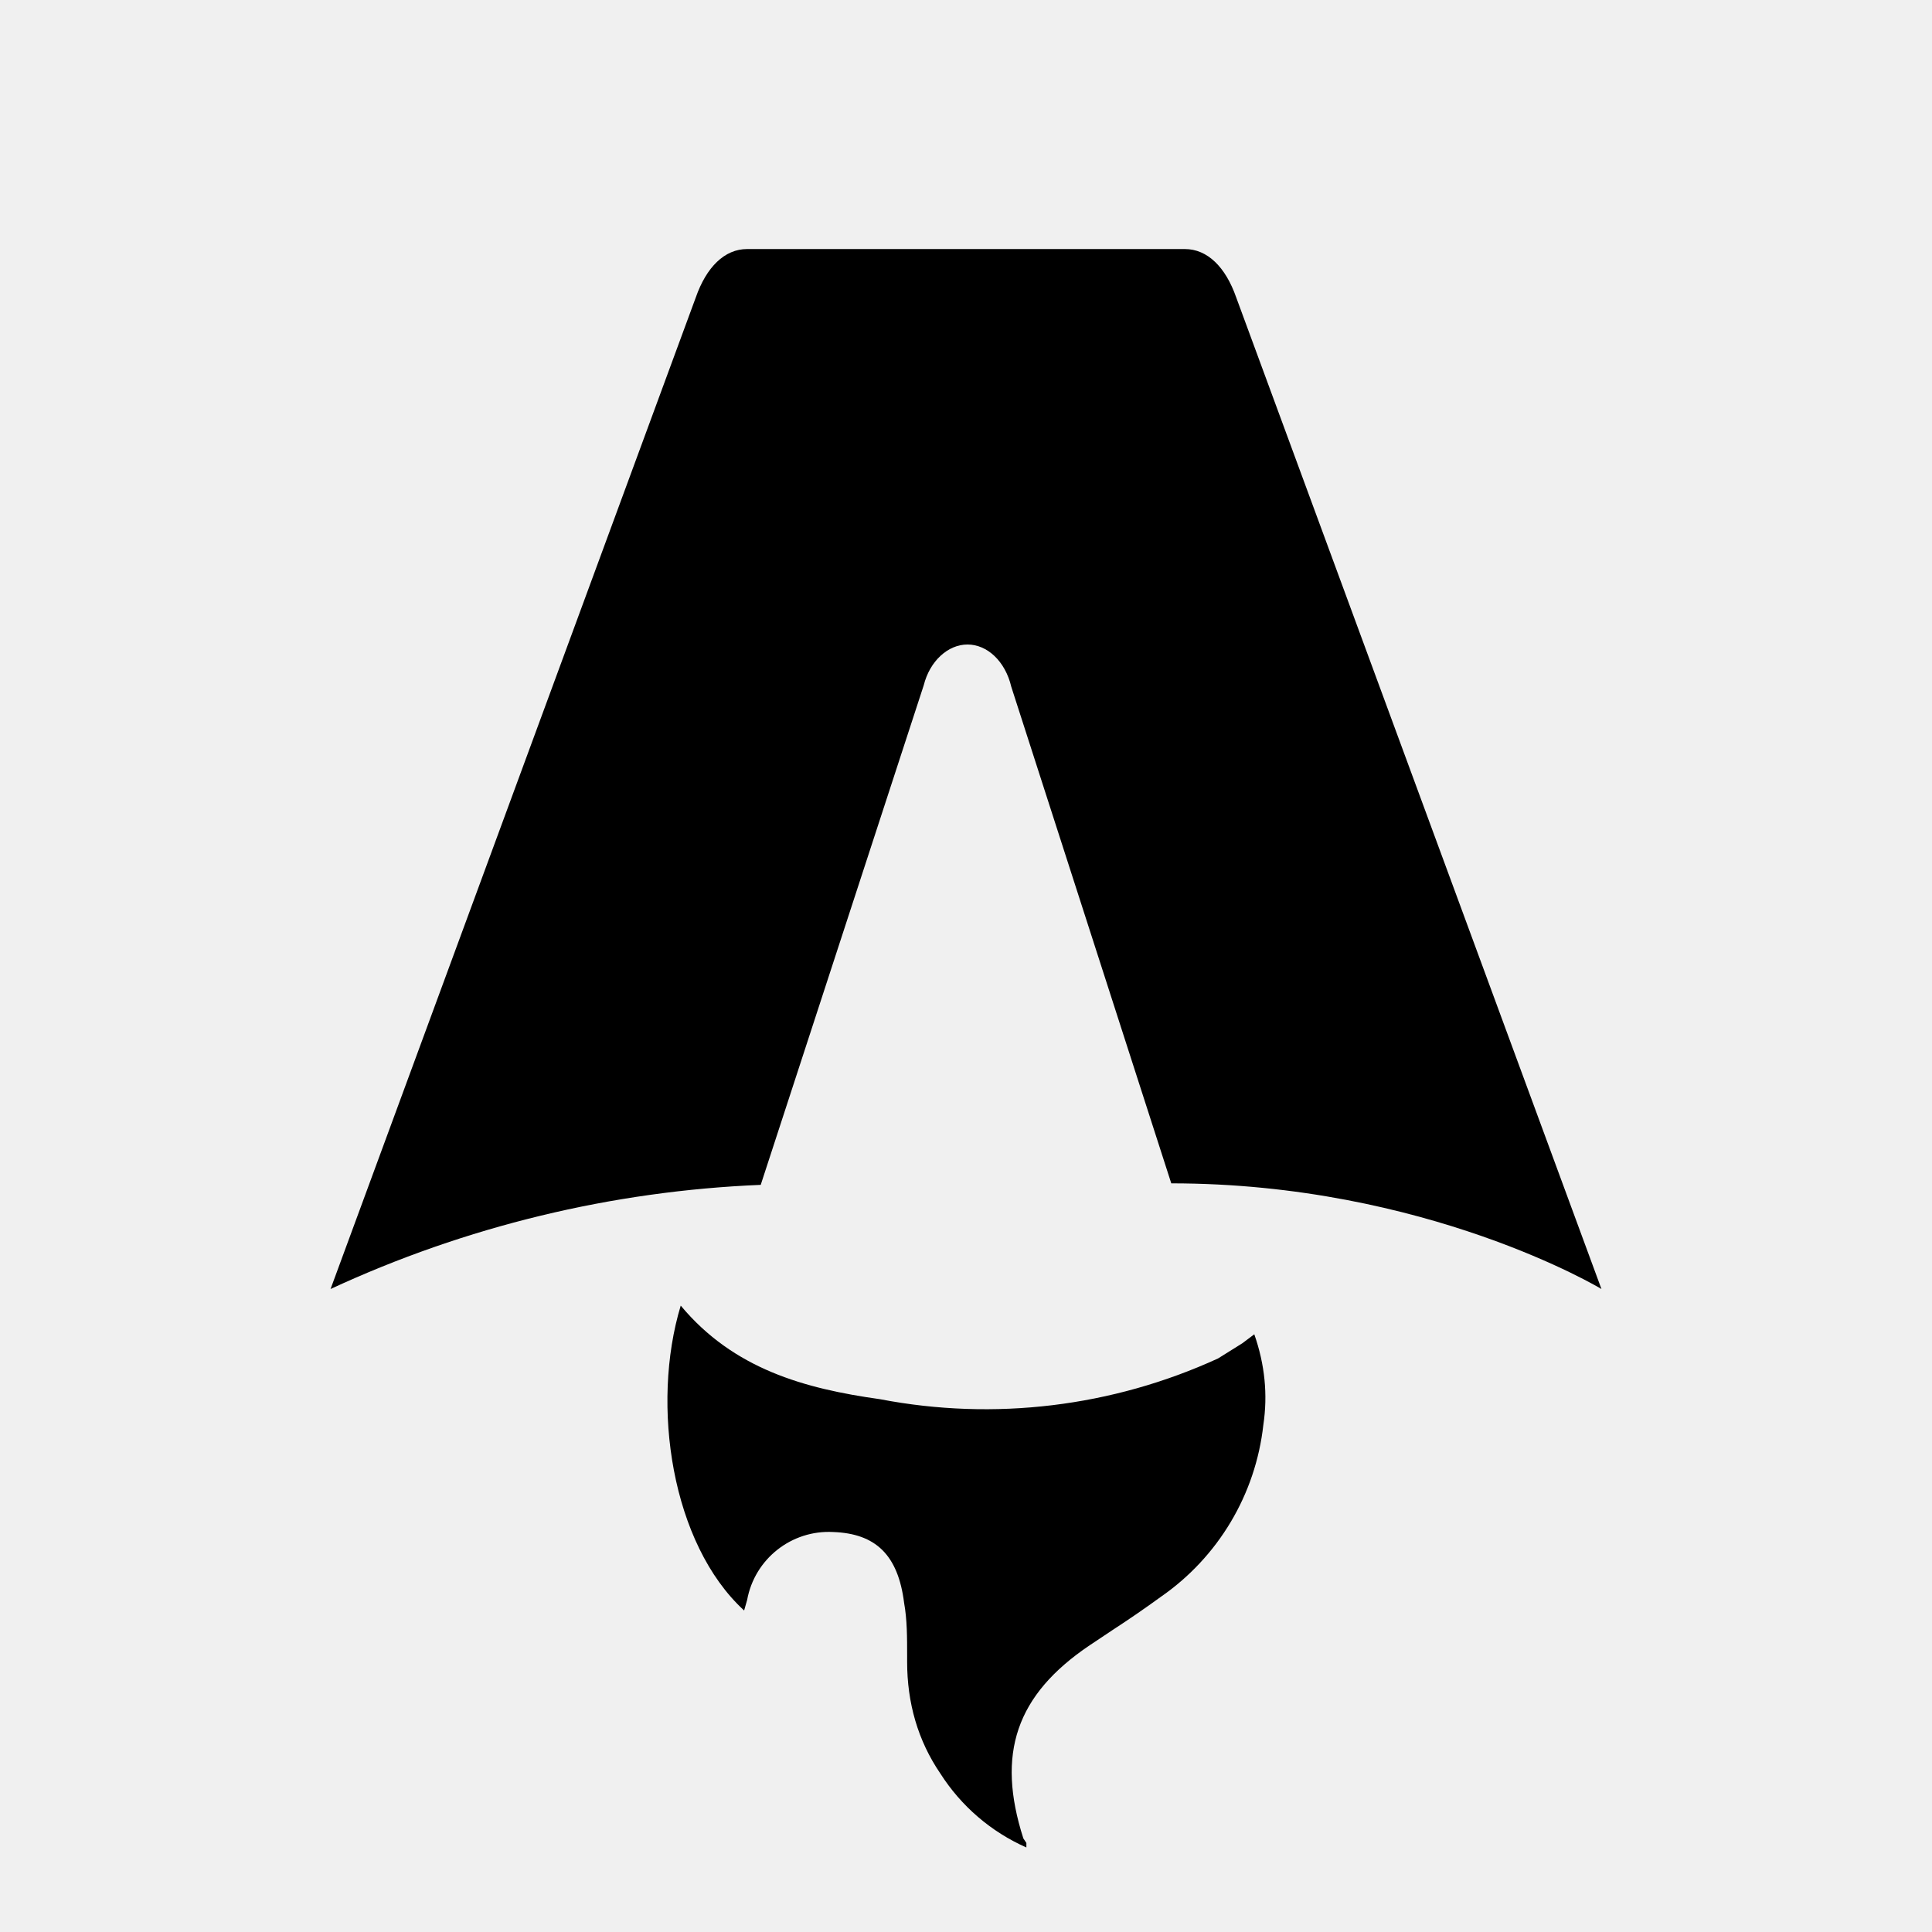
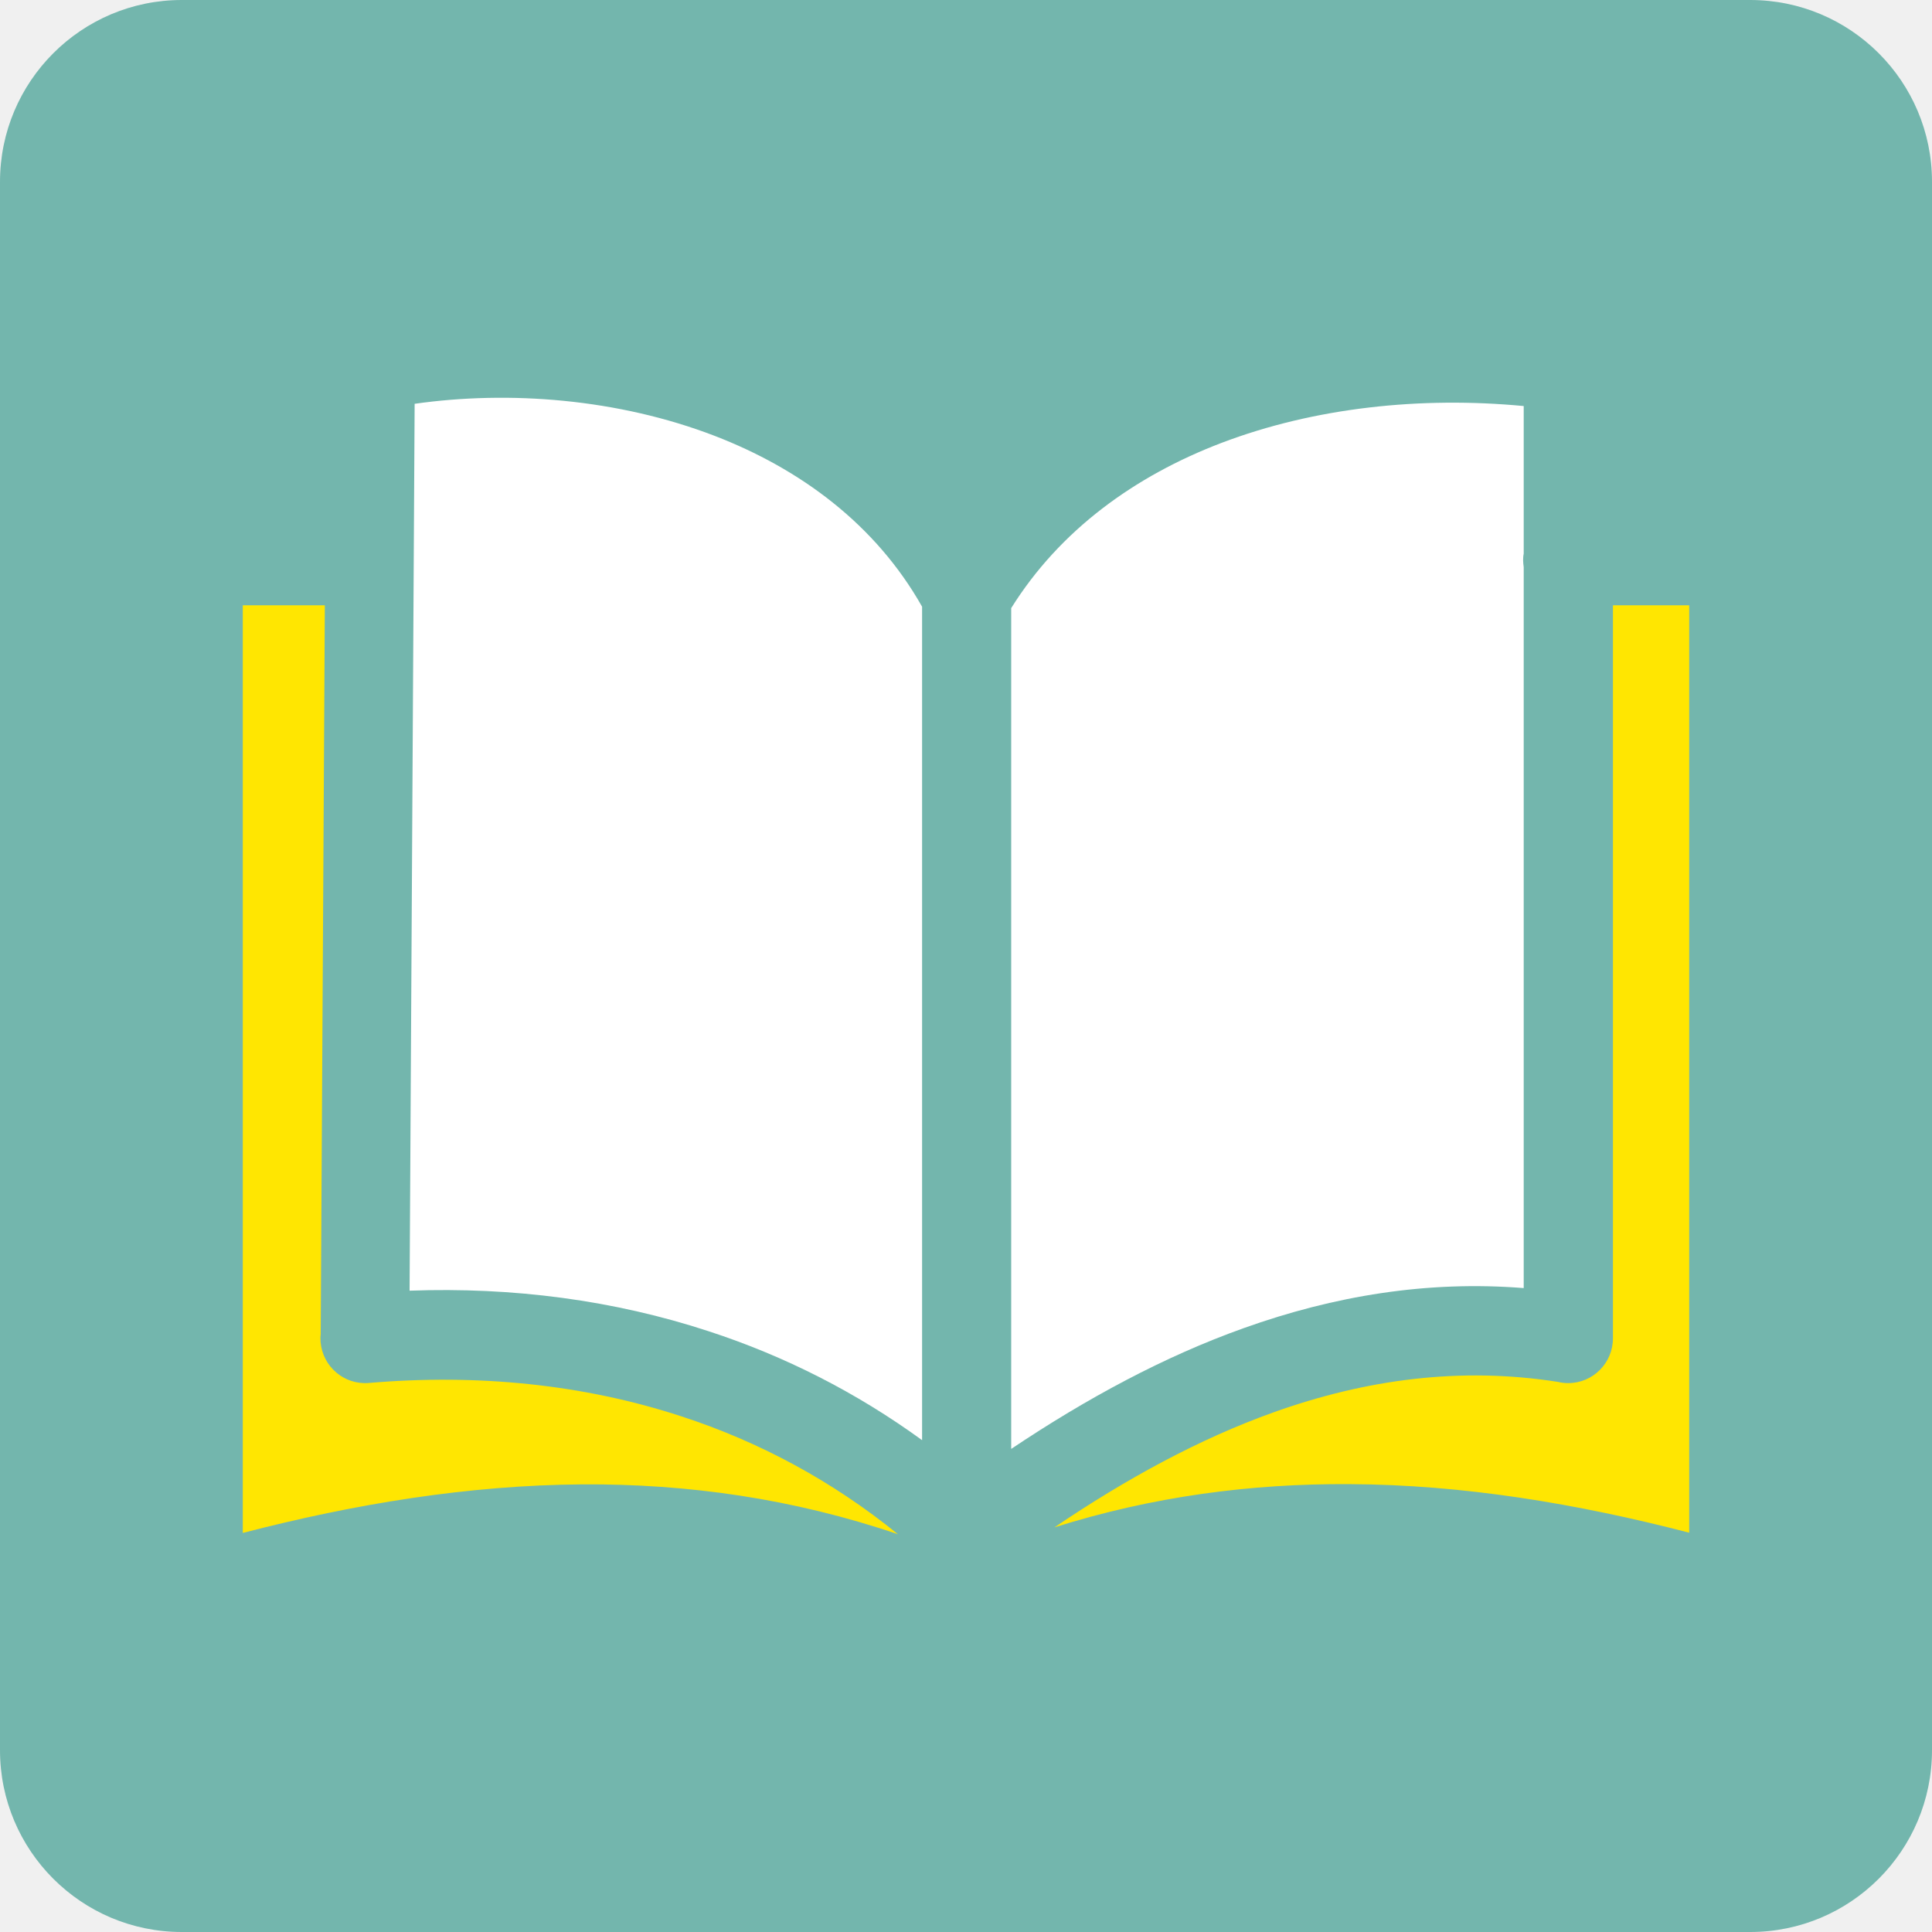
- <svg xmlns="http://www.w3.org/2000/svg" fill="none" viewBox="0 0 128 128">
-   <path d="M50.4 78.5a75.1 75.1 0 0 0-28.5 6.9l24.2-65.7c.7-2 1.9-3.2 3.4-3.2h29c1.5 0 2.7 1.2 3.4 3.2l24.2 65.7s-11.6-7-28.5-7L67 45.5c-.4-1.7-1.6-2.8-2.9-2.8-1.3 0-2.5 1.1-2.9 2.7L50.4 78.5Zm-1.1 28.2Zm-4.2-20.2c-2 6.6-.6 15.8 4.2 20.2a17.5 17.5 0 0 1 .2-.7 5.5 5.5 0 0 1 5.7-4.5c2.8.1 4.3 1.5 4.7 4.7.2 1.1.2 2.3.2 3.5v.4c0 2.7.7 5.2 2.2 7.4a13 13 0 0 0 5.7 4.9v-.3l-.2-.3c-1.8-5.6-.5-9.5 4.4-12.8l1.5-1a73 73 0 0 0 3.2-2.2 16 16 0 0 0 6.8-11.4c.3-2 .1-4-.6-6l-.8.6-1.6 1a37 37 0 0 1-22.4 2.7c-5-.7-9.7-2-13.2-6.2Z" />
-   <style>
-         path { fill: #000; }
-         @media (prefers-color-scheme: dark) {
-             path { fill: #FFF; }
-         }
-     </style>
+ <svg xmlns="http://www.w3.org/2000/svg" width="170" height="170" viewBox="0 0 170 170" fill="none">
+   <rect width="170" height="170" rx="16" fill="#73B6AD" />
+   <path d="M134.074 49.902C134.053 49.714 134.022 49.517 134.022 49.309C134.022 49.111 134.032 48.914 134.074 48.716V35.729C125 34.866 115.648 35.864 107.476 38.973C99.842 41.885 93.255 46.657 88.977 53.51V127.493C95.637 123.032 102.442 119.361 109.433 116.866C117.398 114.017 125.591 112.665 134.074 113.341V49.902ZM81.136 126.723V53.385C77.025 46.106 70.375 41.24 62.876 38.349C54.373 35.084 44.813 34.346 36.485 35.531L36.04 113.569C45.124 113.237 54.021 114.401 62.379 117.146C69.039 119.32 75.347 122.512 81.136 126.723Z" fill="white" />
+   <path d="M28.22 117.406L28.583 53.26H21.363V134.886C31.276 132.317 41.219 130.685 51.245 130.612C60.494 130.56 69.743 131.849 79.013 135C73.254 130.321 66.833 126.869 59.976 124.633C51.348 121.805 42.016 120.869 32.446 121.69C30.281 121.867 28.396 120.255 28.21 118.093C28.189 117.853 28.189 117.625 28.22 117.406ZM92.778 134.397C101.448 131.662 110.096 130.539 118.755 130.591C128.771 130.643 138.724 132.296 148.636 134.865V53.26H141.925V117.76C141.925 119.933 140.164 121.701 137.999 121.701C137.688 121.701 137.388 121.67 137.098 121.597C128.512 120.245 120.195 121.368 112.074 124.269C105.528 126.609 99.107 130.113 92.778 134.397Z" fill="#FFE601" />
</svg>
